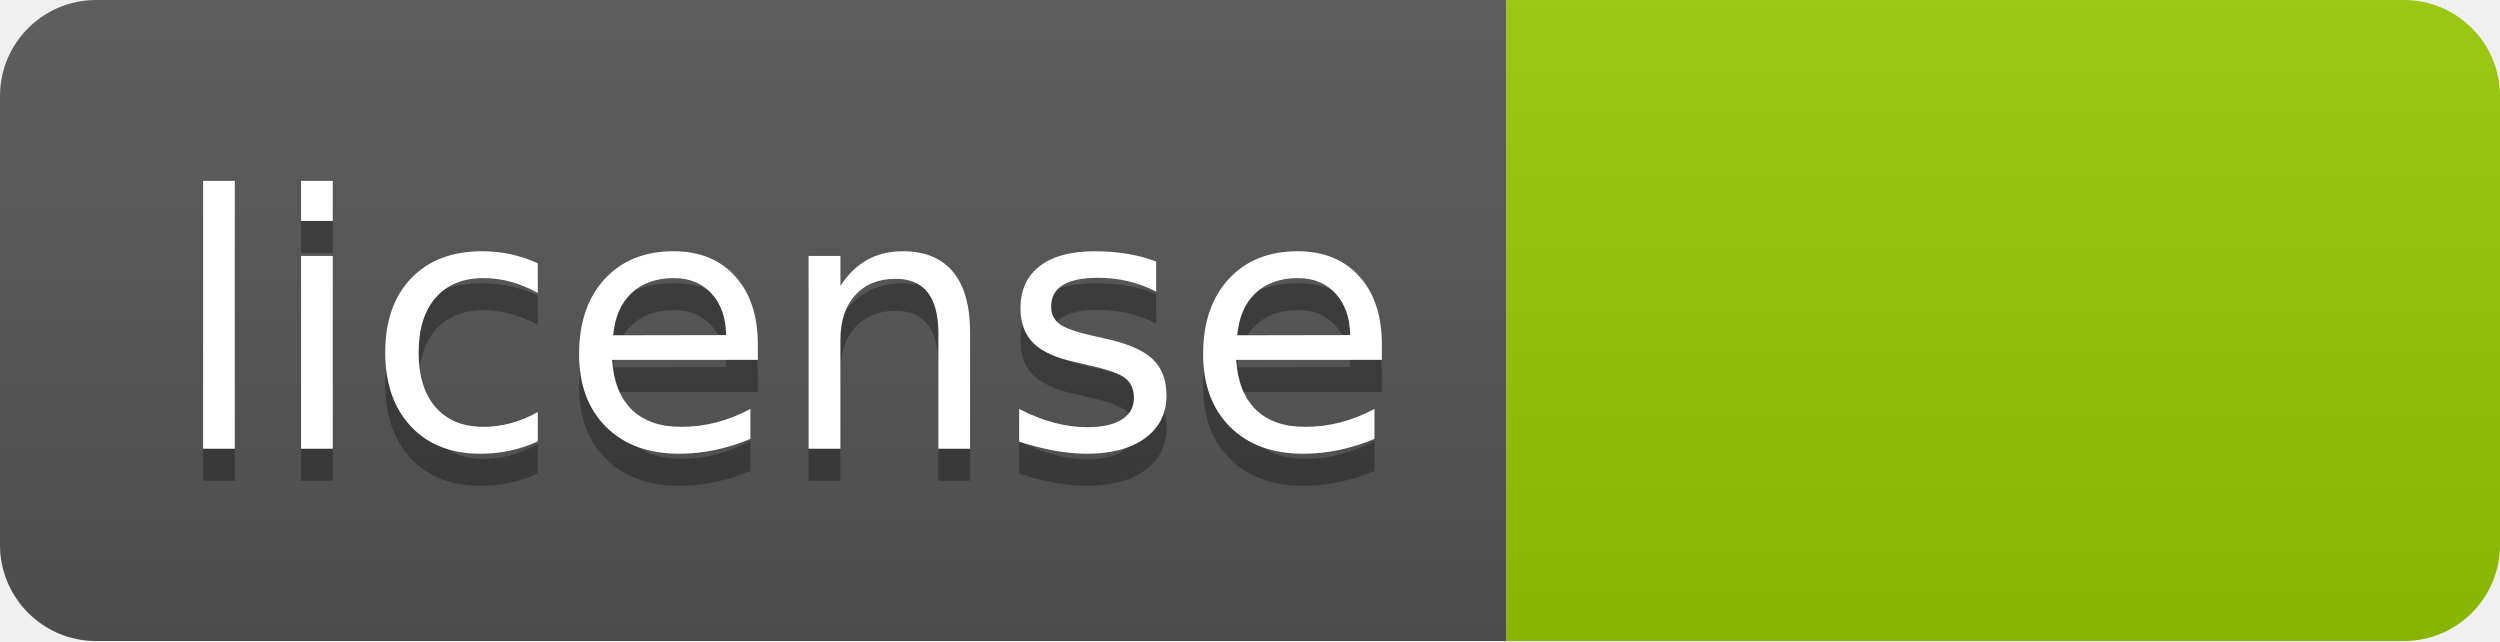
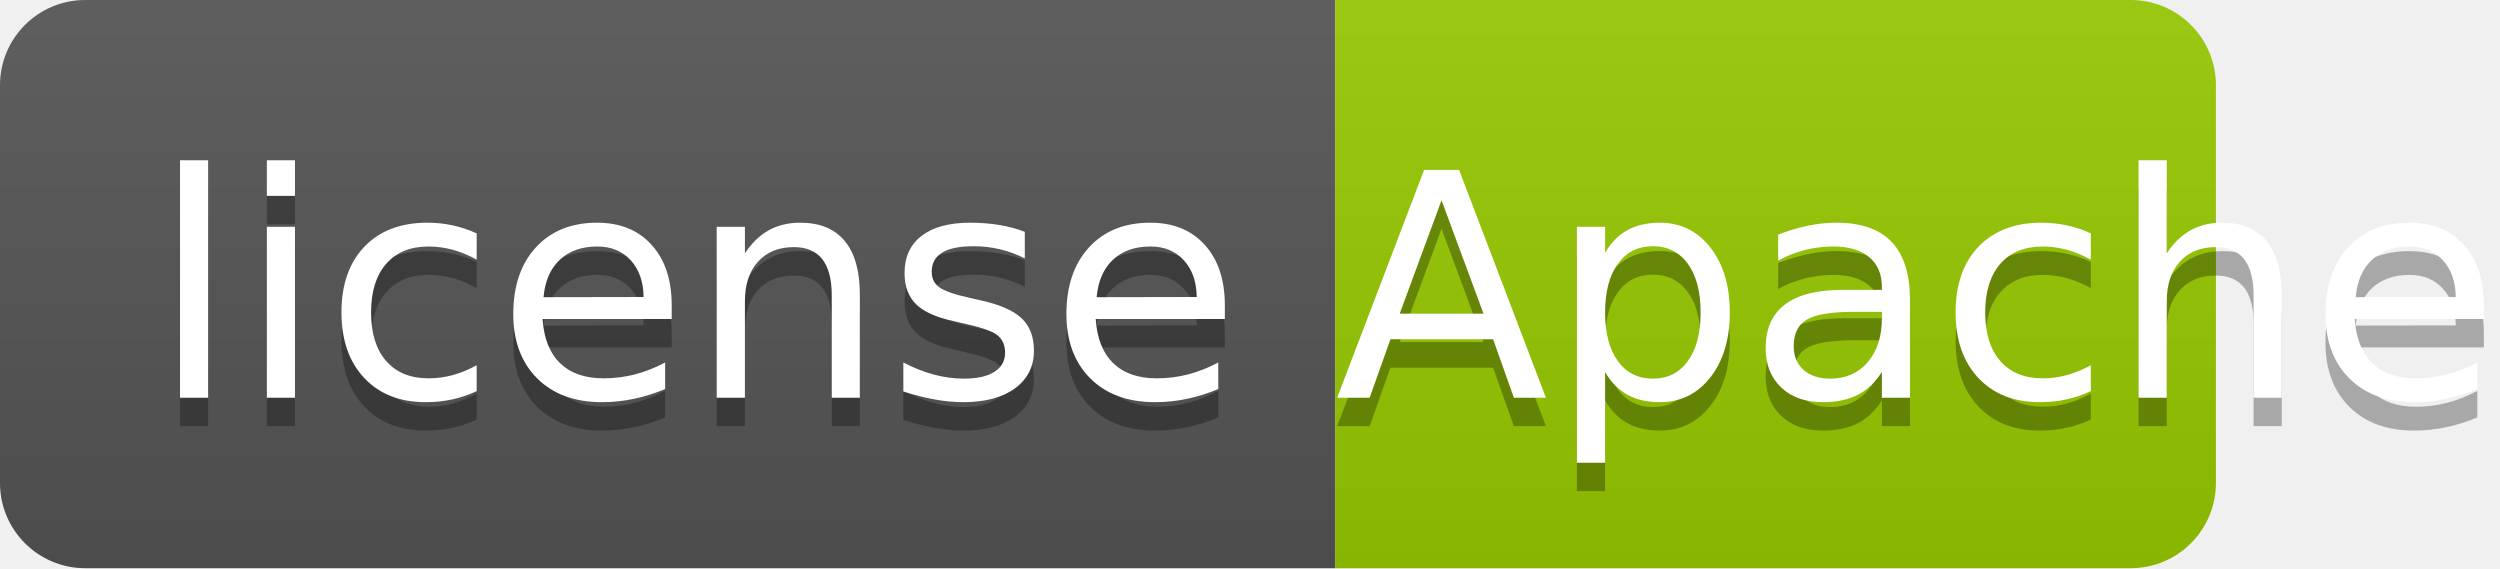
- <svg xmlns="http://www.w3.org/2000/svg" width="78" height="20">
+ <svg xmlns="http://www.w3.org/2000/svg" width="88" height="20">
  <linearGradient id="b" x2="0" y2="100%">
    <stop offset="0" stop-color="#bbb" stop-opacity=".1" />
    <stop offset="1" stop-opacity=".1" />
  </linearGradient>
  <clipPath id="a">
    <rect width="78" height="20" rx="3" fill="#fff" />
  </clipPath>
  <g clip-path="url(#a)">
    <path fill="#555" d="M0 0h47v20H0z" />
    <path fill="#97CA00" d="M47 0h31v20H47z" />
    <path fill="url(#b)" d="M0 0h78v20H0z" />
  </g>
  <g fill="#fff" text-anchor="middle" font-family="DejaVu Sans,Verdana,Geneva,sans-serif" font-size="110">
    <text x="245" y="150" fill="#010101" fill-opacity=".3" transform="scale(.1)" textLength="370">license</text>
    <text x="245" y="140" transform="scale(.1)" textLength="370">license</text>
-     <text x="675" y="150" fill="#010101" fill-opacity=".3" transform="scale(.2)" textLength="370">Apache</text>
-     <text x="675" y="140" transform="scale(.2)" textLength="370">Apache</text>
+     <text x="675" y="150" fill="#010101" fill-opacity=".3" transform="scale(.1)" textLength="370">Apache</text>
+     <text x="675" y="140" transform="scale(.1)" textLength="370">Apache</text>
  </g>
</svg>
